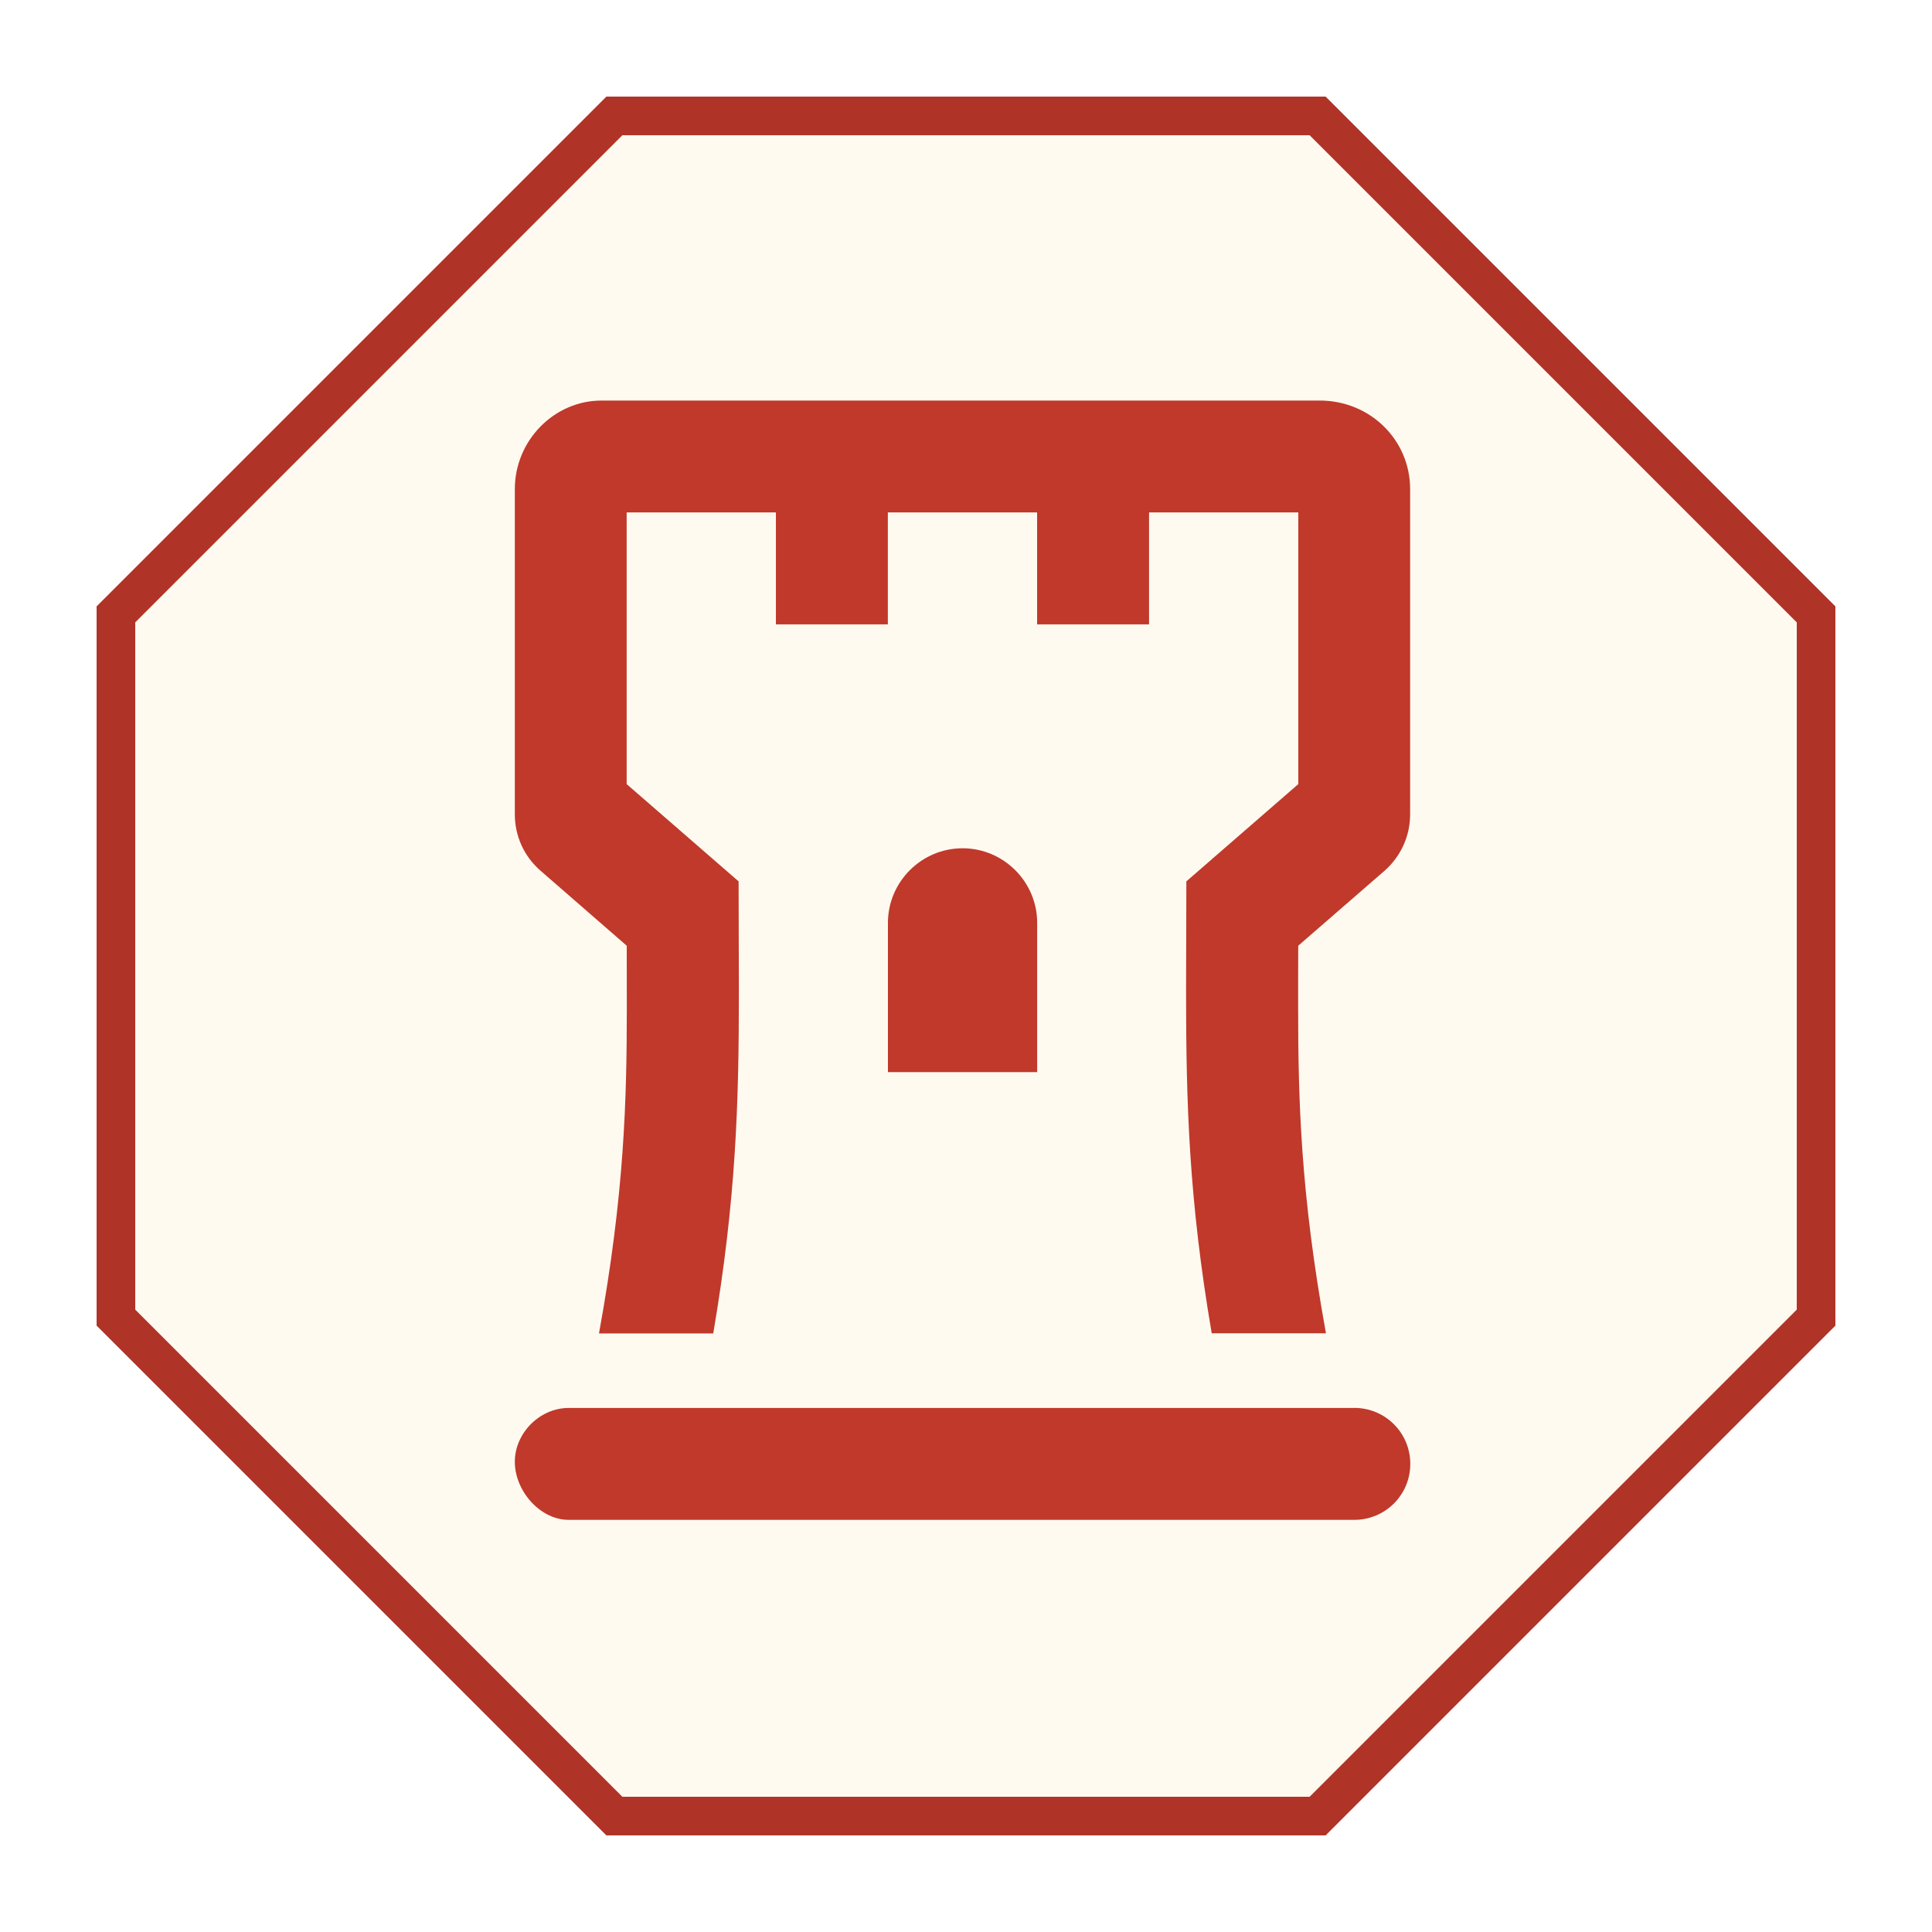
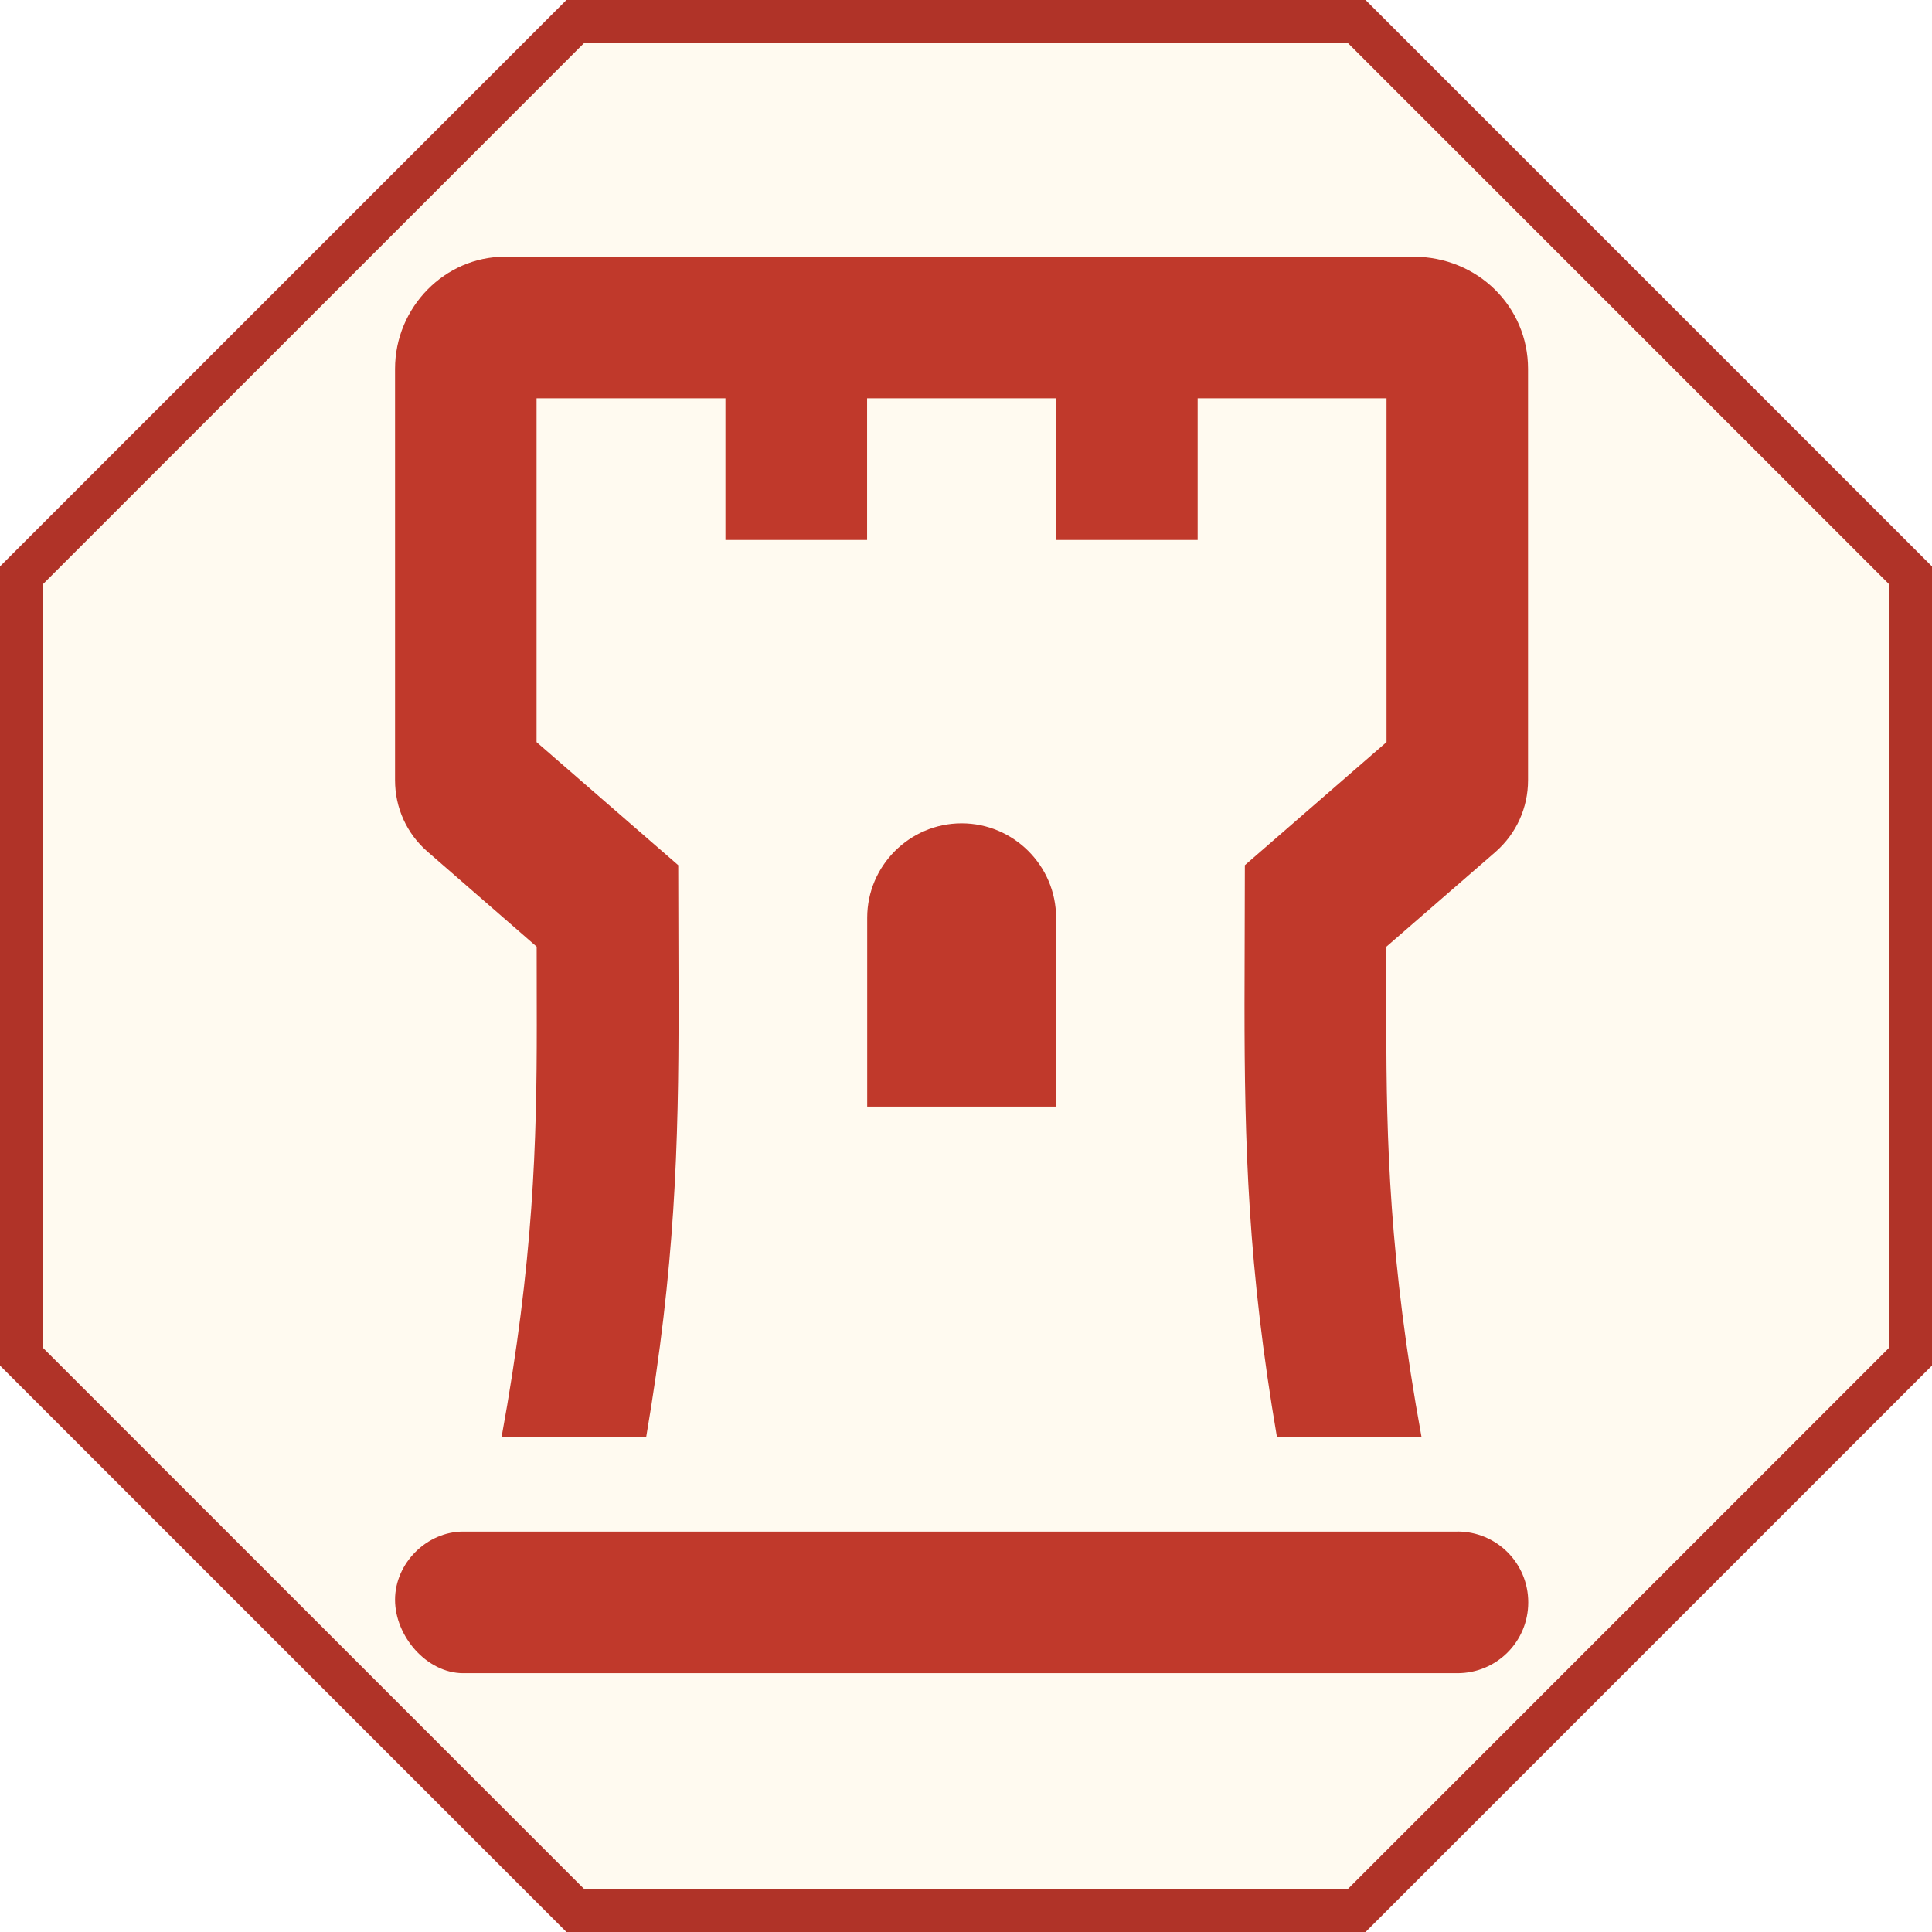
- <svg xmlns="http://www.w3.org/2000/svg" viewBox="0 0 100 100" width="512" height="512">
+ <svg xmlns="http://www.w3.org/2000/svg" viewBox="5 5 90 90" width="512" height="512">
  <polygon points="31.8,6 68.2,6 94,31.8 94,68.2 68.2,94 31.8,94 6,68.2 6,31.8" fill="#fffaf0" stroke="#b03328" stroke-width="2" />
-   <g transform="translate(50 50) scale(2.060606) translate(-58.000 -423.250)" fill="#c0392b">
+   <g transform="translate(50 50) scale(2.346903) translate(-58.000 -423.125)" fill="#c0392b">
    <path id="path1868-1-2-6-7" d="m 67.754,434.351 h -19.734 c -0.723,0 -1.353,0.627 -1.353,1.353 0,0.726 0.63,1.458 1.353,1.458 h 19.734 c 0.779,0 1.406,-0.627 1.406,-1.406 0,-0.779 -0.627,-1.406 -1.406,-1.406 z m -0.873,-25.304 h -18.041 c -1.177,0 -2.173,0.996 -2.173,2.226 v 8.165 c 0,0.551 0.234,1.06 0.644,1.417 l 2.167,1.886 c 0,0.52 0.002,1.033 0.002,1.55 0,2.303 -0.059,4.684 -0.699,8.189 h 2.87 c 0.576,-3.383 0.644,-5.785 0.644,-8.585 0,-0.867 -0.007,-1.781 -0.007,-2.771 l -2.812,-2.443 v -6.824 h 3.749 v 2.812 h 2.812 v -2.812 h 3.749 v 2.812 h 2.812 v -2.812 h 3.749 v 6.824 l -2.812,2.443 c 0,0.982 -0.007,1.889 -0.007,2.759 0,2.799 0.068,5.222 0.644,8.593 h 2.87 c -0.64,-3.504 -0.699,-5.893 -0.699,-8.195 -0.002,-0.515 0.002,-1.025 0.002,-1.54 l 2.167,-1.882 c 0.41,-0.361 0.644,-0.871 0.644,-1.422 v -8.165 c 0,-1.23 -0.996,-2.226 -2.279,-2.226 z m -8.968,11.246 c -1.031,0 -1.874,0.843 -1.874,1.874 v 3.749 h 3.749 v -3.749 c 0,-1.031 -0.843,-1.874 -1.874,-1.874 z" style="stroke:#c0392b;stroke-width:0;stroke-miterlimit:4;stroke-dasharray:none;stroke-opacity:1;fill:#c0392b;fill-opacity:1" />
  </g>
</svg>
